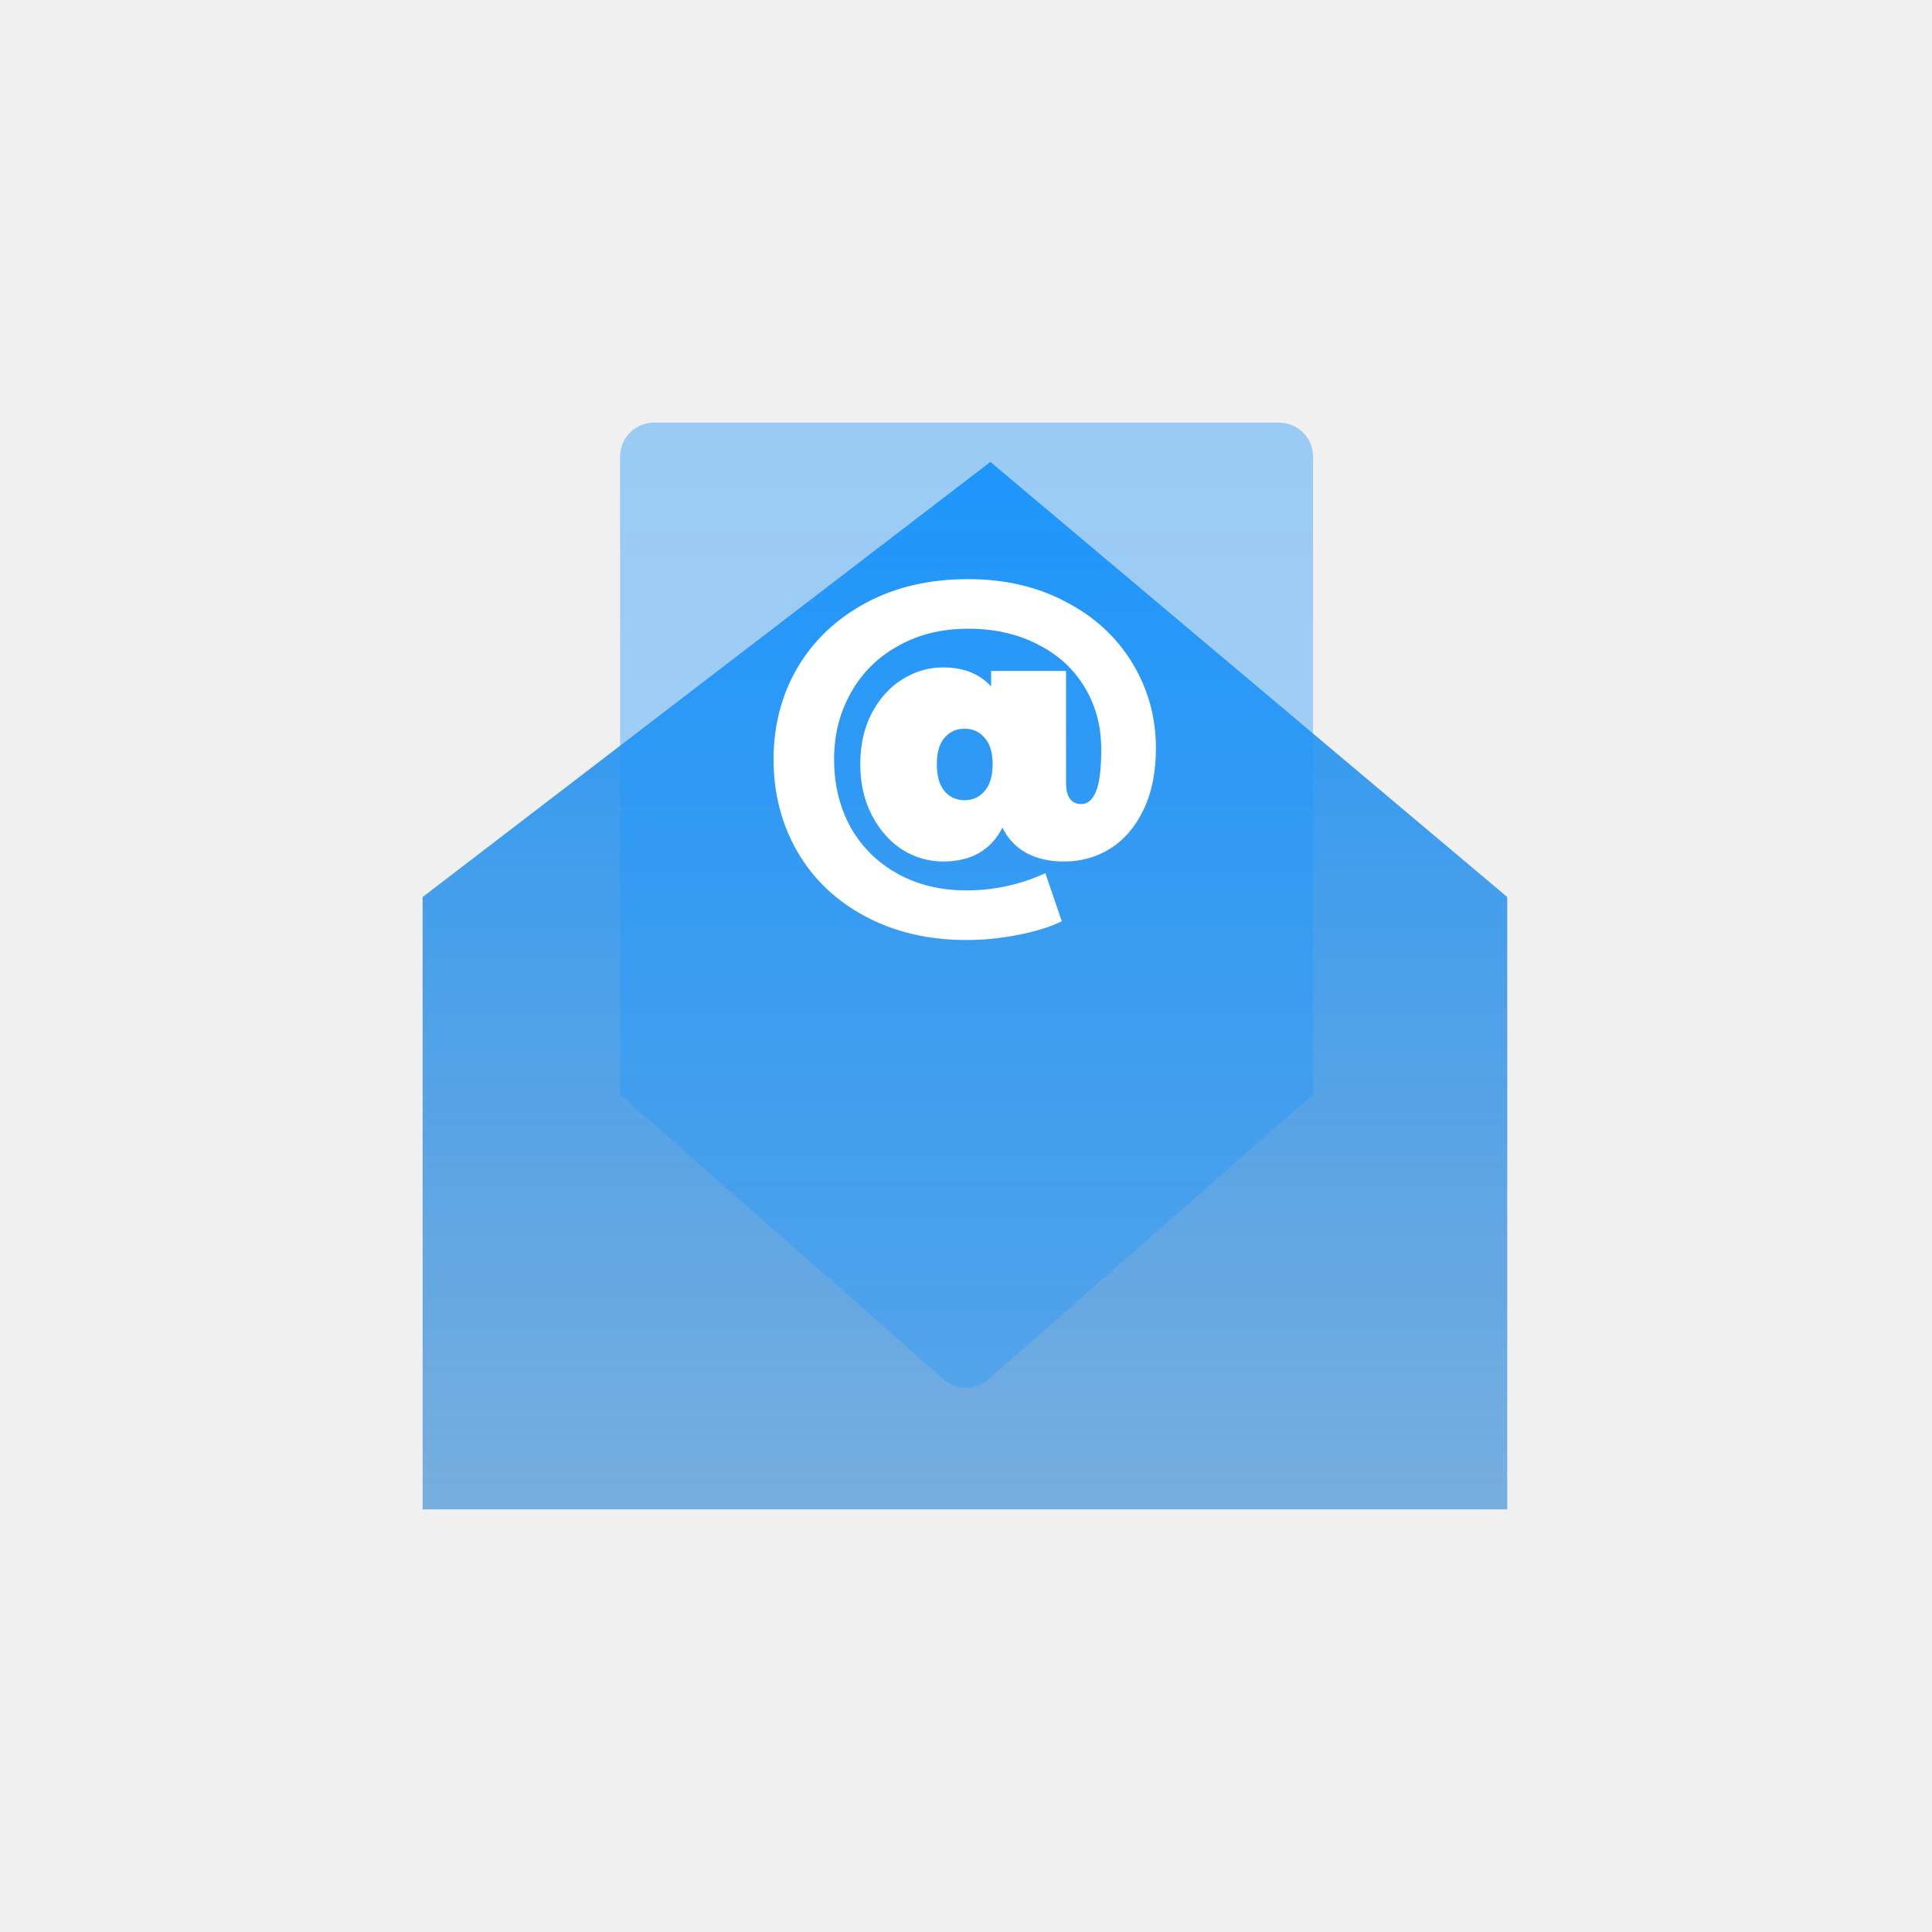
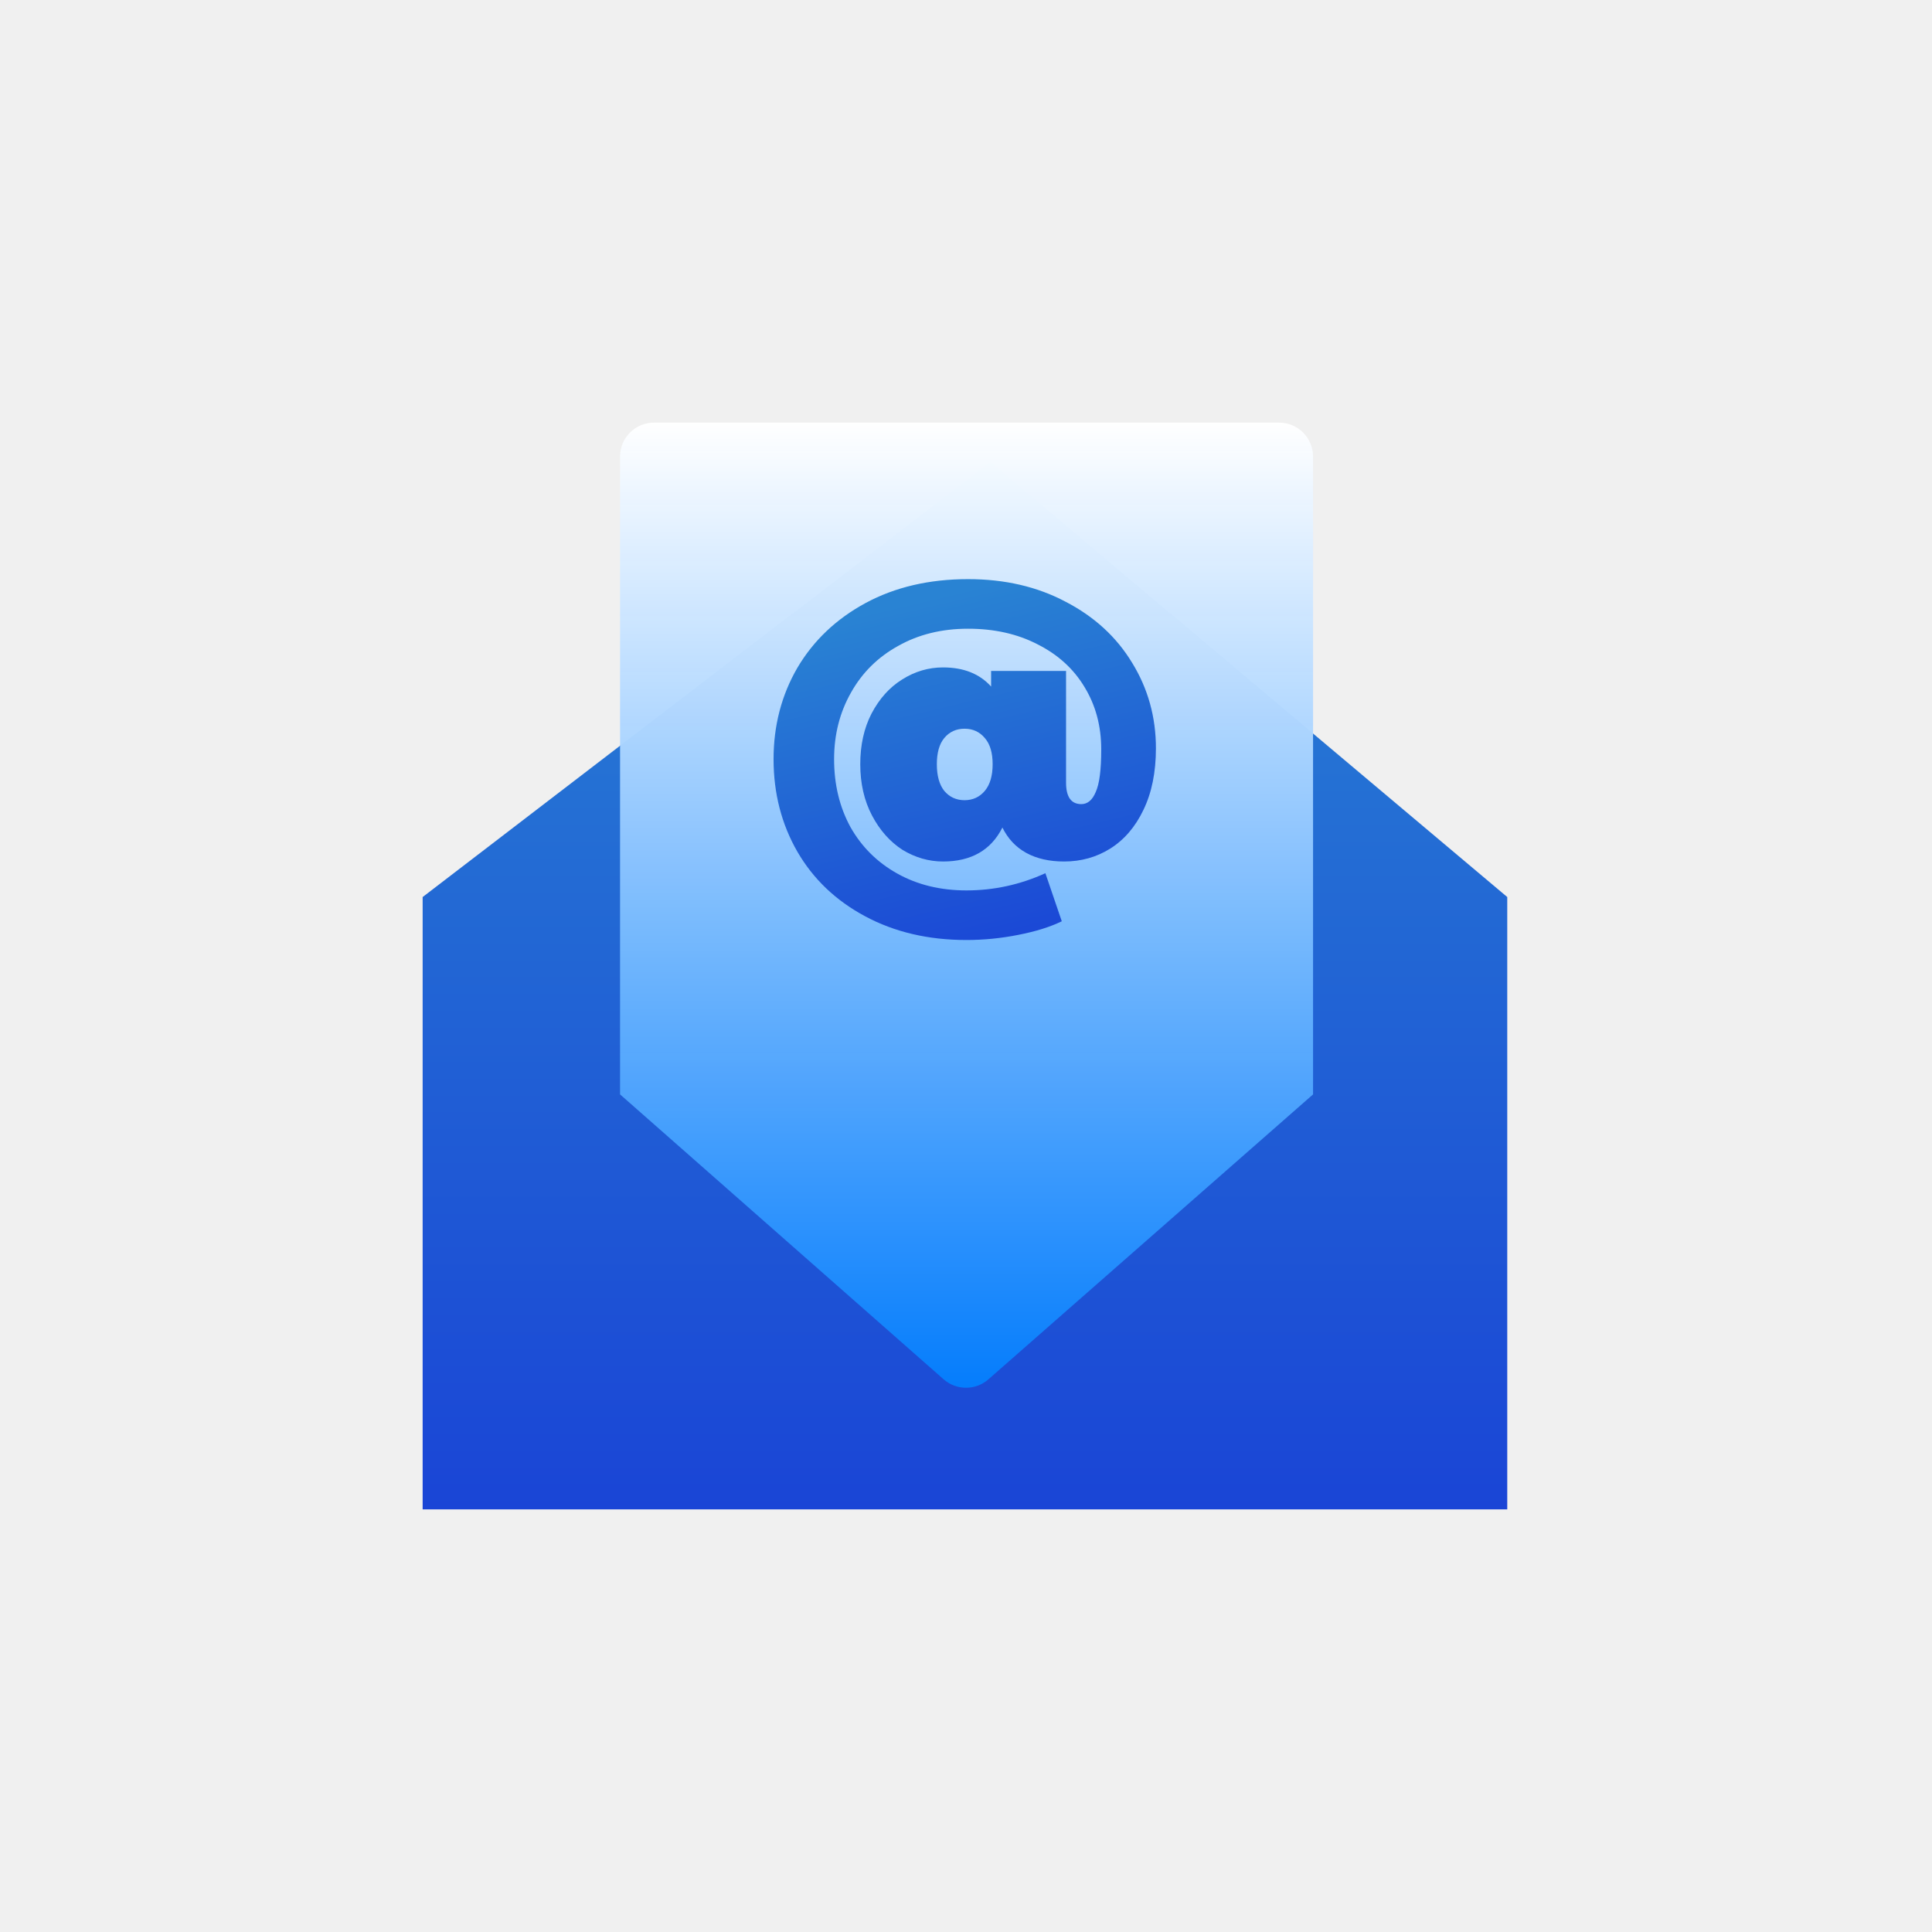
<svg xmlns="http://www.w3.org/2000/svg" width="33" height="33" viewBox="0 0 33 33" fill="none">
-   <g clip-path="url(#clip0_0_1467)">
-     <path d="M7.219 15.322L16.917 7.89L25.745 15.322V25.781H7.219V15.322Z" fill="url(#paint0_linear_0_1467)" />
-     <path d="M10.591 18.693V7.799C10.591 7.478 10.85 7.219 11.171 7.219H21.848C22.168 7.219 22.428 7.478 22.428 7.799V18.693L16.883 23.56C16.664 23.752 16.336 23.752 16.117 23.559L10.591 18.693Z" fill="url(#paint1_linear_0_1467)" />
-     <path d="M16.535 9.892C17.162 9.892 17.718 10.021 18.203 10.279C18.692 10.532 19.07 10.879 19.337 11.319C19.608 11.76 19.744 12.247 19.744 12.78C19.744 13.19 19.673 13.541 19.53 13.835C19.392 14.123 19.203 14.344 18.963 14.495C18.728 14.642 18.465 14.715 18.176 14.715C17.923 14.715 17.707 14.666 17.529 14.568C17.351 14.47 17.216 14.326 17.122 14.135C16.927 14.522 16.588 14.715 16.108 14.715C15.864 14.715 15.632 14.648 15.414 14.515C15.201 14.377 15.027 14.181 14.894 13.928C14.761 13.674 14.694 13.383 14.694 13.054C14.694 12.725 14.758 12.436 14.887 12.187C15.021 11.933 15.194 11.74 15.408 11.606C15.626 11.469 15.859 11.4 16.108 11.4C16.459 11.4 16.733 11.509 16.929 11.726V11.46H18.209V13.367C18.209 13.612 18.296 13.734 18.47 13.734C18.576 13.734 18.659 13.665 18.716 13.528C18.779 13.39 18.81 13.147 18.81 12.8C18.81 12.4 18.714 12.044 18.523 11.733C18.336 11.422 18.069 11.179 17.723 11.006C17.38 10.828 16.984 10.739 16.535 10.739C16.086 10.739 15.688 10.837 15.341 11.033C14.994 11.224 14.725 11.491 14.534 11.833C14.343 12.171 14.247 12.549 14.247 12.967C14.247 13.399 14.34 13.786 14.527 14.128C14.718 14.466 14.985 14.731 15.328 14.922C15.67 15.113 16.064 15.209 16.508 15.209C16.975 15.209 17.425 15.111 17.856 14.915L18.136 15.736C17.936 15.834 17.687 15.911 17.389 15.969C17.096 16.027 16.802 16.056 16.508 16.056C15.855 16.056 15.277 15.92 14.774 15.649C14.276 15.382 13.891 15.015 13.62 14.548C13.349 14.077 13.213 13.55 13.213 12.967C13.213 12.394 13.349 11.873 13.62 11.406C13.896 10.939 14.285 10.57 14.787 10.299C15.29 10.028 15.873 9.892 16.535 9.892ZM16.475 13.668C16.617 13.668 16.733 13.614 16.822 13.508C16.911 13.401 16.955 13.25 16.955 13.054C16.955 12.858 16.911 12.709 16.822 12.607C16.733 12.5 16.617 12.447 16.475 12.447C16.333 12.447 16.217 12.5 16.128 12.607C16.044 12.709 16.002 12.858 16.002 13.054C16.002 13.25 16.044 13.401 16.128 13.508C16.217 13.614 16.333 13.668 16.475 13.668Z" fill="white" />
+   <g clip-path="url(#clip0_78_4181)">
+     <path d="M7.219 15.322L16.917 7.89L25.745 15.322V25.781H7.219V15.322Z" fill="url(#paint0_linear_78_4181)" />
+     <path d="M10.591 18.693V7.799C10.591 7.478 10.85 7.219 11.171 7.219H21.848C22.168 7.219 22.428 7.478 22.428 7.799V18.693L16.883 23.56C16.664 23.752 16.336 23.752 16.117 23.559L10.591 18.693Z" fill="url(#paint1_linear_78_4181)" />
+     <path d="M16.535 9.892C17.162 9.892 17.718 10.021 18.203 10.279C18.692 10.533 19.07 10.879 19.337 11.32C19.608 11.76 19.744 12.247 19.744 12.781C19.744 13.19 19.673 13.541 19.53 13.835C19.392 14.124 19.203 14.344 18.963 14.495C18.728 14.642 18.465 14.715 18.176 14.715C17.923 14.715 17.707 14.666 17.529 14.568C17.351 14.47 17.216 14.326 17.122 14.135C16.927 14.522 16.588 14.715 16.108 14.715C15.864 14.715 15.632 14.648 15.414 14.515C15.201 14.377 15.027 14.181 14.894 13.928C14.761 13.675 14.694 13.383 14.694 13.054C14.694 12.725 14.758 12.436 14.887 12.187C15.021 11.933 15.194 11.74 15.408 11.607C15.626 11.469 15.859 11.4 16.108 11.4C16.459 11.4 16.733 11.509 16.929 11.727V11.46H18.209V13.368C18.209 13.612 18.296 13.735 18.47 13.735C18.576 13.735 18.659 13.666 18.716 13.528C18.779 13.39 18.81 13.148 18.81 12.801C18.81 12.4 18.714 12.045 18.523 11.733C18.336 11.422 18.069 11.18 17.723 11.006C17.38 10.828 16.984 10.739 16.535 10.739C16.086 10.739 15.688 10.837 15.341 11.033C14.994 11.224 14.725 11.491 14.534 11.833C14.343 12.171 14.247 12.549 14.247 12.967C14.247 13.399 14.34 13.786 14.527 14.128C14.718 14.466 14.985 14.731 15.328 14.922C15.67 15.113 16.064 15.209 16.508 15.209C16.975 15.209 17.425 15.111 17.856 14.915L18.136 15.736C17.936 15.834 17.687 15.911 17.389 15.969C17.096 16.027 16.802 16.056 16.508 16.056C15.855 16.056 15.277 15.92 14.774 15.649C14.276 15.382 13.891 15.015 13.62 14.548C13.349 14.077 13.213 13.55 13.213 12.967C13.213 12.394 13.349 11.873 13.62 11.406C13.896 10.939 14.285 10.57 14.787 10.299C15.29 10.028 15.873 9.892 16.535 9.892ZM16.475 13.668C16.617 13.668 16.733 13.614 16.822 13.508C16.911 13.401 16.955 13.25 16.955 13.054C16.955 12.858 16.911 12.709 16.822 12.607C16.733 12.5 16.617 12.447 16.475 12.447C16.333 12.447 16.217 12.5 16.128 12.607C16.044 12.709 16.002 12.858 16.002 13.054C16.002 13.25 16.044 13.401 16.128 13.508C16.217 13.614 16.333 13.668 16.475 13.668Z" fill="url(#paint2_linear_78_4181)" />
  </g>
  <defs>
-     <linearGradient id="paint0_linear_0_1467" x1="16.482" y1="7.89" x2="16.482" y2="25.781" gradientUnits="userSpaceOnUse">
-       <stop stop-color="#1E96FC" />
-       <stop offset="1" stop-color="#2983D3" stop-opacity="0.6" />
+     <linearGradient id="paint0_linear_78_4181" x1="16.482" y1="7.89" x2="16.482" y2="25.781" gradientUnits="userSpaceOnUse">
+       <stop stop-color="#2983D3" />
+       <stop offset="1" stop-color="#1A45D6" />
    </linearGradient>
-     <linearGradient id="paint1_linear_0_1467" x1="16.509" y1="7.219" x2="16.509" y2="23.896" gradientUnits="userSpaceOnUse">
-       <stop stop-color="#1E96FC" stop-opacity="0.41" />
-       <stop offset="1" stop-color="#1E96FC" stop-opacity="0.35" />
+     <linearGradient id="paint1_linear_78_4181" x1="16.509" y1="7.219" x2="16.509" y2="23.896" gradientUnits="userSpaceOnUse">
+       <stop stop-color="white" />
+       <stop offset="0.332" stop-color="#AAD4FF" stop-opacity="0.977" />
+       <stop offset="1" stop-color="#007FFF" stop-opacity="0.93" />
    </linearGradient>
-     <clipPath id="clip0_0_1467">
+     <linearGradient id="paint2_linear_78_4181" x1="14.361" y1="10.572" x2="15.811" y2="16.681" gradientUnits="userSpaceOnUse">
+       <stop stop-color="#2983D3" />
+       <stop offset="1" stop-color="#1A45D6" />
+     </linearGradient>
+     <clipPath id="clip0_78_4181">
      <rect width="33" height="33" fill="white" />
    </clipPath>
  </defs>
</svg>
